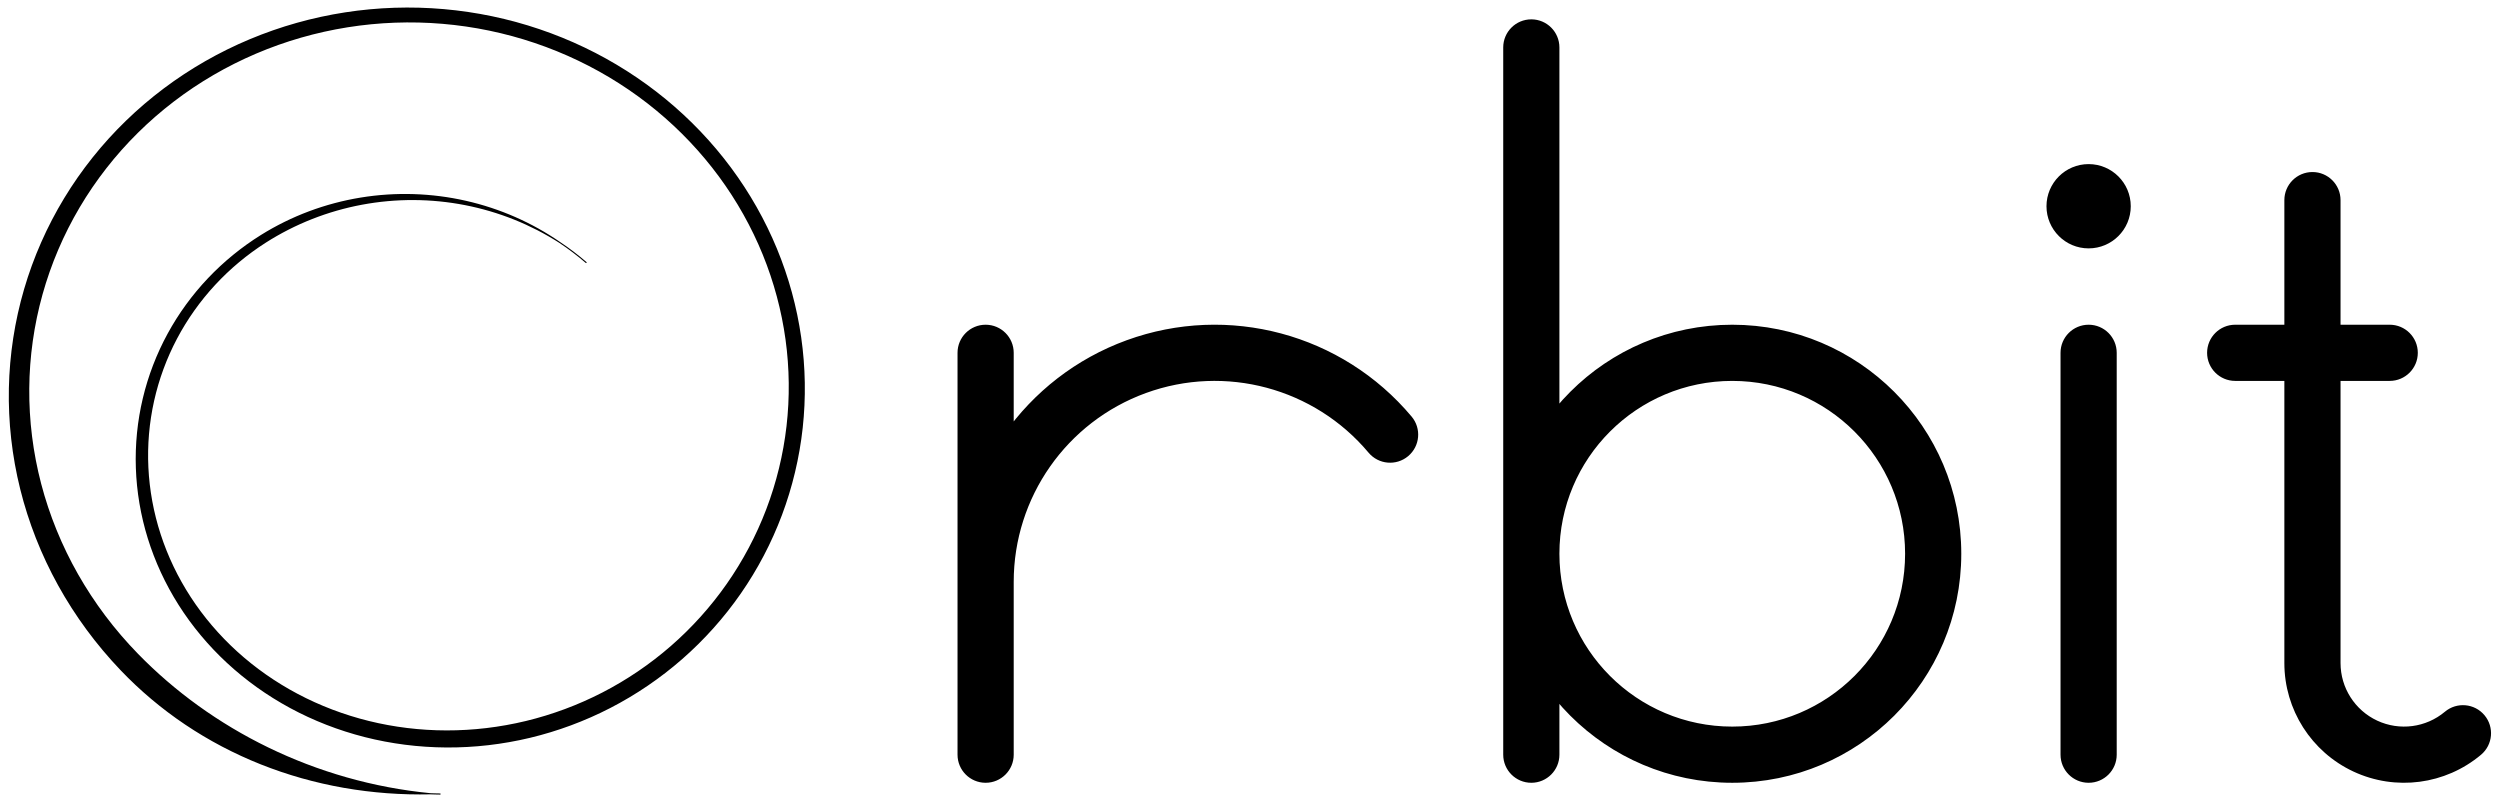
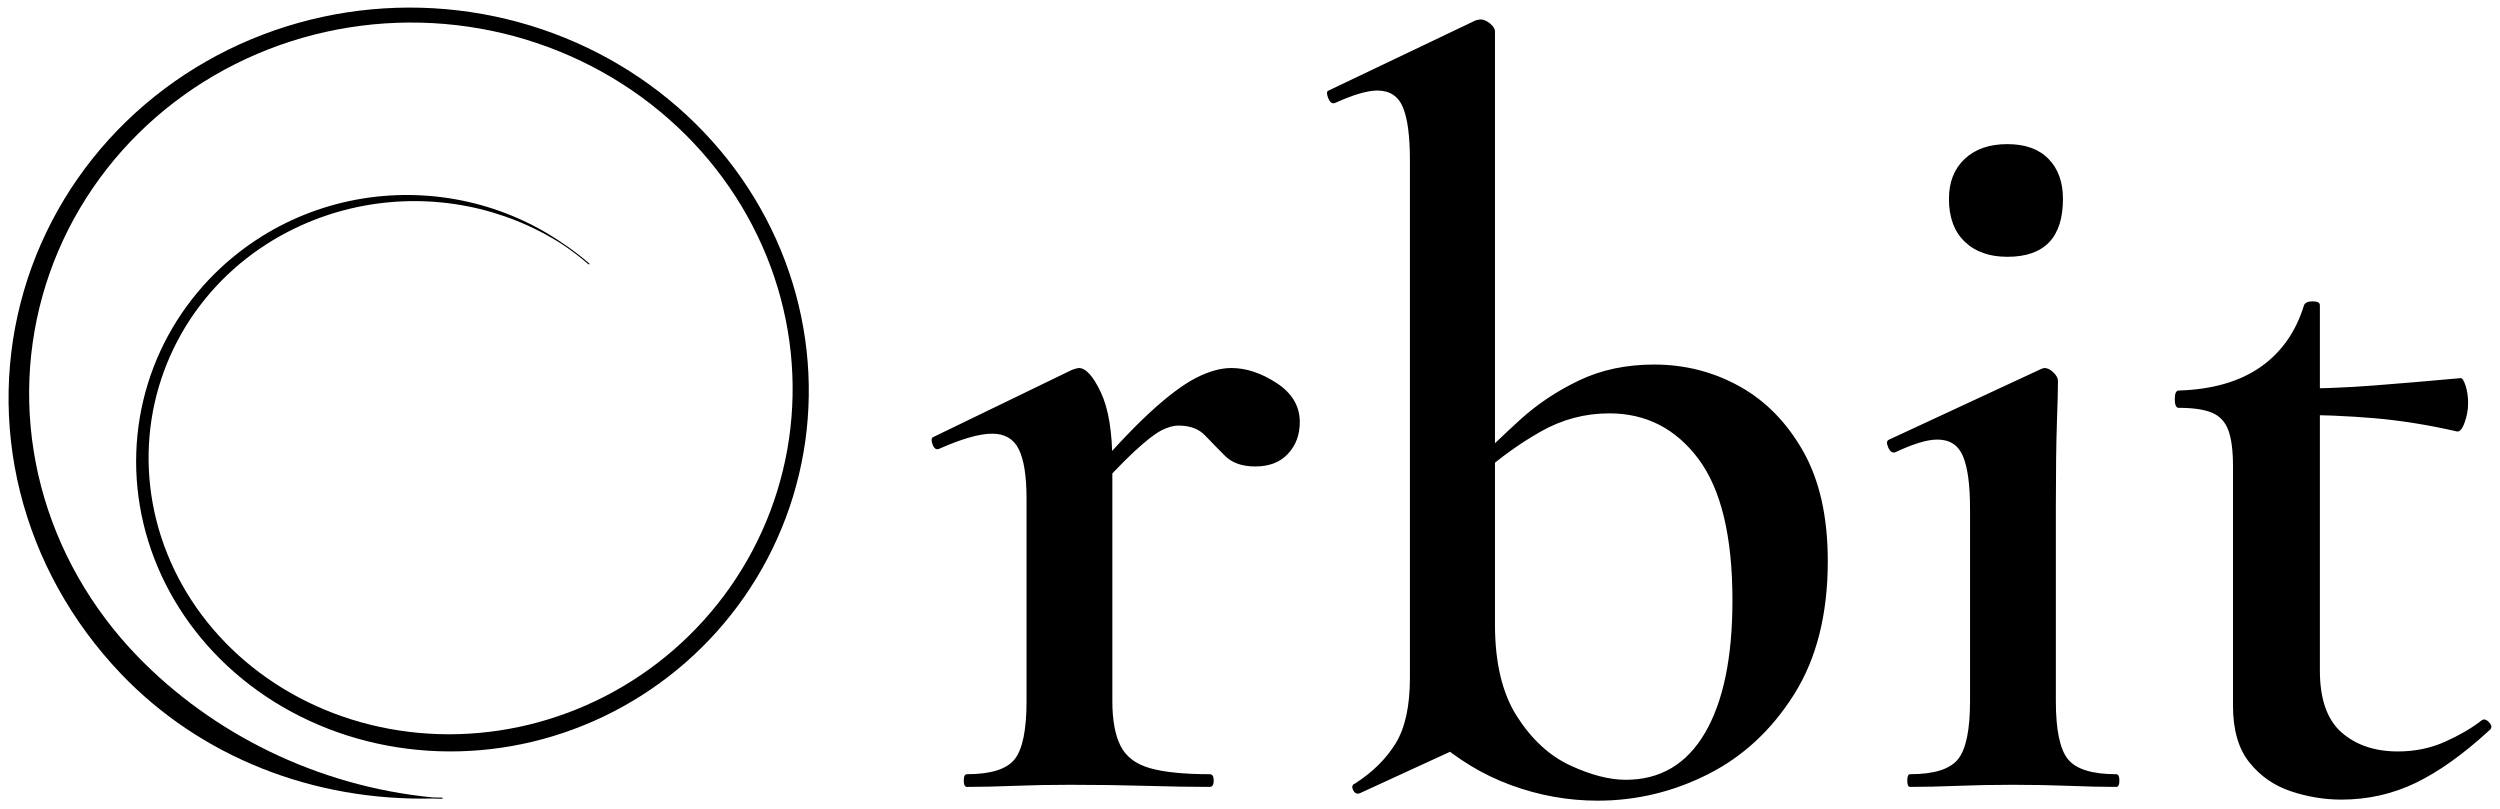
- <svg xmlns="http://www.w3.org/2000/svg" viewBox="38.9 40 1333.5 428.3" width="1334" height="428">
+ <svg xmlns="http://www.w3.org/2000/svg" viewBox="38.9 40 1326.8 429.3" width="1327" height="429">
  <g fill="#000000">
    <path d="M351.336 179.938C346.877 176.086 342.154 172.495 337.201 169.198C337.083 169.12 336.968 169.038 336.851 168.958C336.735 168.878 336.618 168.798 336.501 168.718C336.267 168.559 336.033 168.4 335.798 168.242C335.328 167.926 334.856 167.613 334.382 167.302C333.434 166.681 332.477 166.07 331.512 165.47C329.583 164.27 327.621 163.114 325.628 162.003C321.642 159.78 317.535 157.739 313.323 155.891C304.9 152.195 296.059 149.276 286.965 147.214C277.871 145.152 268.523 143.947 259.101 143.649C249.679 143.351 240.184 143.96 230.807 145.489C221.429 147.019 212.17 149.469 203.223 152.815C194.276 156.161 185.642 160.404 177.512 165.479C167.181 171.928 157.647 179.69 149.239 188.559C140.831 197.428 133.551 207.402 127.673 218.196C121.795 228.989 117.321 240.601 114.446 252.679C111.571 264.757 110.297 277.299 110.725 289.908C111.152 302.517 113.282 315.192 117.106 327.513C120.93 339.834 126.448 351.8 133.543 363.001C140.637 374.202 149.307 384.636 159.325 393.929C169.343 403.223 180.71 411.375 193.103 418.076C205.497 424.776 218.917 430.023 232.967 433.592C247.017 437.161 261.696 439.051 276.556 439.138C291.416 439.225 306.456 437.509 321.203 433.976C335.951 430.444 350.405 425.096 364.099 418.035C377.793 410.975 390.725 402.203 402.464 391.935C414.203 381.667 424.748 369.904 433.733 356.964C442.718 344.024 450.141 329.908 455.727 315.017C461.313 300.127 465.062 284.463 466.808 268.488C467.681 260.5 468.055 252.434 467.922 244.352C467.789 236.27 467.148 228.171 465.998 220.118C464.848 212.064 463.19 204.055 461.03 196.153C458.87 188.251 456.208 180.455 453.059 172.827C446.761 157.569 438.509 142.983 428.514 129.522C418.518 116.061 406.78 103.728 393.623 92.917C380.465 82.106 365.889 72.818 350.311 65.362C334.733 57.906 318.155 52.284 301.063 48.699C283.971 45.115 266.368 43.568 248.781 44.145C239.988 44.434 231.2 45.252 222.484 46.597C213.769 47.943 205.126 49.816 196.623 52.208C188.121 54.6 179.758 57.51 171.603 60.922C163.447 64.334 155.499 68.248 147.821 72.638C140.144 77.027 132.737 81.893 125.663 87.203C118.589 92.513 111.847 98.266 105.494 104.423C99.142 110.579 93.178 117.139 87.656 124.056C82.133 130.972 77.052 138.245 72.458 145.821C67.864 153.396 63.756 161.275 60.175 169.398C56.594 177.521 53.539 185.887 51.042 194.434C48.544 202.981 46.604 211.707 45.244 220.546C43.885 229.385 43.106 238.335 42.922 247.327C42.738 256.319 43.148 265.352 44.158 274.354C45.168 283.355 46.777 292.326 48.98 301.191C51.184 310.056 53.982 318.817 57.36 327.401C60.738 335.984 64.696 344.391 69.21 352.549C73.723 360.708 78.793 368.619 84.384 376.214C89.975 383.81 96.089 391.09 102.683 397.992C112.955 408.745 124.503 418.475 137.061 426.911C149.618 435.347 163.184 442.487 177.426 448.157C191.667 453.827 206.582 458.026 221.814 460.695C237.046 463.363 252.592 464.501 268.122 464.154C268.174 464.153 268.227 464.158 268.279 464.159C268.332 464.161 268.385 464.163 268.437 464.165C268.543 464.169 268.648 464.173 268.753 464.176C268.964 464.183 269.174 464.19 269.385 464.197C269.806 464.21 270.228 464.223 270.649 464.234C271.492 464.256 272.336 464.274 273.18 464.288C273.345 464.291 273.482 464.159 273.485 463.993C273.487 463.827 273.355 463.691 273.19 463.688C272.348 463.674 271.506 463.656 270.665 463.634C270.245 463.623 269.824 463.611 269.404 463.597C269.194 463.591 268.984 463.584 268.774 463.576C268.669 463.573 268.564 463.569 268.459 463.565C268.406 463.564 268.354 463.562 268.301 463.56C268.249 463.558 268.196 463.559 268.144 463.554C252.719 462.069 237.63 459.169 223.108 455.035C208.586 450.901 194.63 445.534 181.408 439.112C168.186 432.69 155.695 425.213 144.066 416.834C132.436 408.456 121.666 399.175 111.875 389.126C105.591 382.676 99.753 375.868 94.402 368.759C89.051 361.65 84.187 354.24 79.841 346.591C75.495 338.942 71.668 331.053 68.383 322.989C65.099 314.925 62.356 306.686 60.172 298.338C57.988 289.99 56.361 281.533 55.3 273.035C54.239 264.537 53.742 255.997 53.809 247.483C53.877 238.97 54.507 230.482 55.691 222.087C56.874 213.693 58.611 205.39 60.883 197.246C63.155 189.101 65.961 181.115 69.276 173.347C72.59 165.58 76.413 158.032 80.71 150.762C85.006 143.493 89.776 136.501 94.979 129.84C100.181 123.18 105.816 116.851 111.834 110.901C117.853 104.952 124.255 99.382 130.988 94.233C137.721 89.083 144.783 84.355 152.118 80.083C159.452 75.81 167.057 71.994 174.871 68.659C182.686 65.325 190.709 62.473 198.875 60.122C207.041 57.772 215.351 55.923 223.737 54.586C232.124 53.249 240.586 52.424 249.058 52.113C257.53 51.802 266.01 52.006 274.433 52.717C282.856 53.429 291.221 54.649 299.463 56.363C307.704 58.077 315.823 60.285 323.757 62.965C331.691 65.646 339.44 68.798 346.945 72.393C354.45 75.988 361.711 80.026 368.675 84.471C375.639 88.916 382.306 93.767 388.627 98.984C394.948 104.201 400.924 109.782 406.512 115.682C412.1 121.581 417.301 127.798 422.08 134.282C431.636 147.25 439.496 161.285 445.465 175.941C451.434 190.596 455.513 205.87 457.633 221.29C459.752 236.71 459.913 252.276 458.166 267.521C456.42 282.766 452.768 297.69 447.376 311.863C441.985 326.036 434.855 339.456 426.253 351.751C417.652 364.047 407.58 375.218 396.384 384.971C385.189 394.724 372.873 403.058 359.841 409.775C346.808 416.492 333.062 421.592 319.04 424.981C305.017 428.369 290.72 430.045 276.59 430.023C262.461 430 248.5 428.279 235.127 424.975C221.754 421.67 208.969 416.784 197.144 410.524C185.319 404.264 174.453 396.632 164.849 387.912C155.244 379.192 146.9 369.386 140.032 358.836C133.165 348.285 127.774 336.991 123.981 325.329C120.187 313.668 117.991 301.64 117.415 289.635C116.839 277.63 117.882 265.649 120.468 254.069C123.055 242.489 127.184 231.313 132.686 220.884C138.189 210.456 145.065 200.778 153.062 192.142C161.059 183.505 170.177 175.911 180.099 169.579C187.908 164.595 196.202 160.372 204.82 156.976C213.438 153.581 222.38 151.014 231.475 149.315C240.571 147.615 249.819 146.783 259.044 146.823C268.269 146.862 277.47 147.775 286.476 149.532C295.482 151.289 304.291 153.89 312.742 157.276C316.967 158.969 321.103 160.857 325.13 162.931C327.143 163.968 329.13 165.052 331.087 166.18C332.066 166.744 333.037 167.319 334.001 167.906C334.483 168.199 334.962 168.495 335.44 168.794C335.679 168.943 335.918 169.093 336.156 169.244C336.275 169.319 336.394 169.395 336.513 169.47C336.631 169.546 336.751 169.62 336.869 169.698C341.801 172.98 346.504 176.556 350.944 180.392C351.069 180.5 351.258 180.486 351.367 180.361C351.475 180.236 351.461 180.046 351.336 179.938Z" />
-     <path d="M549.477 228.393C549.477 220.109 556.192 213.393 564.477 213.393C572.761 213.393 579.477 220.109 579.477 228.393C579.477 299.923 579.477 371.454 579.477 442.984C579.477 451.268 572.761 457.984 564.477 457.984C556.192 457.984 549.477 451.268 549.477 442.984C549.477 371.454 549.477 299.923 549.477 228.393ZM549.477 350.689C549.477 292.97 585.576 241.414 639.814 221.673C694.052 201.932 754.846 218.222 791.947 262.437C797.272 268.783 796.444 278.244 790.098 283.569C783.752 288.894 774.29 288.066 768.965 281.72C739.971 247.166 692.462 234.436 650.075 249.864C607.688 265.291 579.477 305.582 579.477 350.689C579.477 358.973 572.761 365.689 564.477 365.689C556.192 365.689 549.477 358.973 549.477 350.689ZM840.865 65.332C840.865 57.048 847.581 50.332 855.865 50.332C864.149 50.332 870.865 57.048 870.865 65.332C870.865 191.216 870.865 317.1 870.865 442.984C870.865 451.268 864.149 457.984 855.865 457.984C847.581 457.984 840.865 451.268 840.865 442.984C840.865 317.1 840.865 191.216 840.865 65.332ZM1085.456 335.689C1085.456 403.231 1030.702 457.984 963.161 457.984C895.619 457.984 840.865 403.231 840.865 335.689C840.865 268.147 895.619 213.393 963.161 213.393C1030.702 213.393 1085.456 268.147 1085.456 335.689ZM1055.456 335.689C1055.456 284.715 1014.134 243.393 963.161 243.393C912.187 243.393 870.865 284.715 870.865 335.689C870.865 386.662 912.187 427.984 963.161 427.984C1014.134 427.984 1055.456 386.662 1055.456 335.689ZM1138.451 228.393C1138.451 220.109 1145.167 213.393 1153.451 213.393C1161.735 213.393 1168.451 220.109 1168.451 228.393C1168.451 299.923 1168.451 371.454 1168.451 442.984C1168.451 451.268 1161.735 457.984 1153.451 457.984C1145.167 457.984 1138.451 451.268 1138.451 442.984C1138.451 371.454 1138.451 299.923 1138.451 228.393ZM1175.951 150.128C1175.951 162.554 1165.877 172.628 1153.451 172.628C1141.024 172.628 1130.951 162.554 1130.951 150.128C1130.951 137.701 1141.024 127.628 1153.451 127.628C1165.877 127.628 1175.951 137.701 1175.951 150.128ZM1257.972 146.863C1257.972 138.578 1264.688 131.863 1272.972 131.863C1281.256 131.863 1287.972 138.578 1287.972 146.863C1287.972 229.264 1287.972 311.665 1287.972 394.066C1287.972 402.35 1281.256 409.066 1272.972 409.066C1264.688 409.066 1257.972 402.35 1257.972 394.066C1257.972 311.665 1257.972 229.264 1257.972 146.863ZM1362.976 443.03C1343.947 458.997 1317.39 462.494 1294.877 451.996C1272.364 441.497 1257.972 418.907 1257.972 394.066C1257.972 385.782 1264.688 379.066 1272.972 379.066C1281.256 379.066 1287.972 385.782 1287.972 394.066C1287.972 407.248 1295.609 419.235 1307.556 424.806C1319.502 430.377 1333.595 428.522 1343.692 420.049C1350.039 414.724 1359.5 415.552 1364.825 421.898C1370.15 428.244 1369.322 437.705 1362.976 443.03ZM1231.716 243.393C1223.432 243.393 1216.716 236.677 1216.716 228.393C1216.716 220.109 1223.432 213.393 1231.716 213.393C1259.22 213.393 1286.724 213.393 1314.228 213.393C1322.512 213.393 1329.228 220.109 1329.228 228.393C1329.228 236.677 1322.512 243.393 1314.228 243.393C1286.724 243.393 1259.22 243.393 1231.716 243.393Z" />
+     <path d="M616.057 305.607C614.764 303.324 613.471 301.041 612.178 298.764C626.589 281.789 638.678 268.777 648.439 259.73C658.2 250.683 666.533 244.38 673.449 240.821C680.365 237.256 686.691 235.479 692.415 235.479C700.287 235.479 708.31 238.15 716.486 243.497C724.661 248.845 728.749 255.738 728.749 264.178C728.749 270.92 726.669 276.537 722.497 281.03C718.324 285.522 712.527 287.766 705.105 287.766C698.161 287.766 692.825 285.91 689.097 282.199C685.369 278.488 681.833 274.873 678.493 271.347C675.153 267.827 670.43 266.062 664.329 266.062C661.501 266.062 658.386 266.961 654.995 268.749C651.605 270.537 646.898 274.22 640.882 279.798C634.865 285.376 626.589 293.979 616.057 305.607ZM551.946 457.984C550.822 457.984 550.259 456.86 550.259 454.61C550.259 452.361 550.822 451.237 551.946 451.237C564.598 451.237 573.032 448.594 577.26 443.314C581.488 438.035 583.603 427.745 583.603 412.44C583.603 376.583 583.603 340.732 583.603 304.876C583.603 292.944 582.236 284.212 579.509 278.674C576.782 273.135 572.076 270.363 565.396 270.363C561.921 270.363 557.828 271.049 553.127 272.41C548.421 273.776 543.102 275.767 537.17 278.392C535.668 279.039 534.521 278.291 533.717 276.143C532.919 273.995 532.998 272.685 533.953 272.207C558.559 260.287 583.17 248.367 607.775 236.446C609.614 235.8 610.822 235.479 611.402 235.479C615.113 235.479 619.009 239.792 623.08 248.429C627.151 257.065 629.186 269.508 629.186 285.758C629.186 327.985 629.186 370.213 629.186 412.44C629.186 422.493 630.632 430.404 633.527 436.162C636.423 441.92 641.63 445.873 649.147 448.021C656.665 450.163 667.258 451.237 680.927 451.237C682.327 451.237 683.025 452.361 683.025 454.61C683.025 456.86 682.327 457.984 680.927 457.984C671.116 457.984 659.876 457.799 647.202 457.422C634.528 457.045 620.949 456.86 606.47 456.86C596.282 456.86 586.448 457.045 576.956 457.422C567.471 457.799 559.132 457.984 551.946 457.984ZM886.974 465.294C871.371 465.294 856.094 462.567 841.137 457.118C826.181 451.67 812.36 443.326 799.681 432.08C810.594 411.95 821.508 391.826 832.422 371.703C832.422 392.169 836.352 408.498 844.207 420.694C852.068 432.884 861.475 441.515 872.434 446.592C883.393 451.664 893.204 454.206 901.863 454.206C920.211 454.206 934.251 445.906 943.972 429.308C953.694 412.71 958.558 389.246 958.558 358.911C958.558 324.865 952.519 299.798 940.453 283.706C928.38 267.614 912.614 259.567 893.148 259.567C880.188 259.567 868.02 262.806 856.651 269.278C845.276 275.75 834.817 283.284 825.264 291.887C823.634 290.442 821.997 288.991 820.361 287.546C828.233 279.365 836.752 271.122 845.922 262.817C855.093 254.512 865.535 247.574 877.241 242.002C888.953 236.424 902.184 233.635 916.944 233.635C933.233 233.635 948.33 237.475 962.23 245.162C976.135 252.848 987.437 264.375 996.141 279.742C1004.85 295.109 1009.202 314.553 1009.202 338.061C1009.202 366.282 1003.248 389.853 991.333 408.785C979.424 427.717 964.181 441.864 945.609 451.237C927.037 460.61 907.492 465.294 886.974 465.294ZM760.394 461.453C758.893 461.83 757.768 461.2 757.02 459.564C756.273 457.928 756.593 456.82 757.993 456.241C767.333 450.27 774.547 443.168 779.624 434.925C784.701 426.682 787.243 415.065 787.243 400.069C787.243 308.463 787.243 216.862 787.243 125.256C787.243 112.307 786 102.872 783.509 96.956C781.024 91.047 776.492 88.089 769.914 88.089C764.628 88.089 757.122 90.305 747.405 94.735C745.904 95.213 744.712 94.331 743.829 92.081C742.941 89.832 742.98 88.522 743.936 88.146C769.958 75.73 795.981 63.31 822.003 50.895C823.128 50.518 824.067 50.332 824.814 50.332C826.383 50.332 828.042 51.046 829.791 52.475C831.545 53.903 832.422 55.32 832.422 56.714C832.422 180.595 832.422 304.471 832.422 428.352C808.413 439.39 784.403 450.422 760.394 461.453ZM1052.948 457.984C1051.924 457.984 1051.418 456.86 1051.418 454.61C1051.418 452.361 1051.924 451.237 1052.948 451.237C1065.599 451.237 1074.061 448.594 1078.34 443.314C1082.619 438.035 1084.761 427.745 1084.761 412.44C1084.761 378.377 1084.761 344.308 1084.761 310.246C1084.761 297.566 1083.513 288.272 1081.028 282.357C1078.537 276.441 1074.005 273.484 1067.426 273.484C1064.598 273.484 1061.297 274.074 1057.53 275.249C1053.763 276.424 1049.563 278.106 1044.924 280.287C1043.423 280.664 1042.202 279.753 1041.269 277.555C1040.33 275.356 1040.476 274.018 1041.702 273.54C1068.613 261.041 1095.523 248.541 1122.428 236.042C1123.283 235.665 1123.896 235.479 1124.273 235.479C1125.836 235.479 1127.427 236.261 1129.046 237.824C1130.66 239.387 1131.47 240.872 1131.47 242.266C1131.47 246.247 1131.284 253.669 1130.907 264.527C1130.531 275.384 1130.345 290.296 1130.345 309.273C1130.345 343.662 1130.345 378.051 1130.345 412.44C1130.345 427.745 1132.499 438.035 1136.811 443.314C1141.124 448.594 1149.654 451.237 1162.406 451.237C1163.531 451.237 1164.093 452.361 1164.093 454.61C1164.093 456.86 1163.531 457.984 1162.406 457.984C1155.22 457.984 1146.91 457.799 1137.475 457.422C1128.034 457.045 1118.037 456.86 1107.477 456.86C1097.289 456.86 1087.477 457.045 1078.042 457.422C1068.601 457.799 1060.24 457.984 1052.948 457.984ZM1104.61 176.406C1095.04 176.406 1087.471 173.719 1081.905 168.338C1076.338 162.962 1073.555 155.405 1073.555 145.667C1073.555 136.743 1076.338 129.664 1081.905 124.418C1087.471 119.178 1095.04 116.557 1104.61 116.557C1114.073 116.557 1121.36 119.178 1126.465 124.418C1131.571 129.664 1134.124 136.743 1134.124 145.667C1134.124 166.162 1124.284 176.406 1104.61 176.406ZM1282.037 464.731C1273.04 464.731 1264.1 463.258 1255.227 460.312C1246.354 457.366 1239.005 452.271 1233.18 445.029C1227.355 437.793 1224.442 427.734 1224.442 414.857C1224.442 372.422 1224.442 329.993 1224.442 287.558C1224.442 279.275 1223.61 272.91 1221.94 268.463C1220.27 264.015 1217.375 260.934 1213.253 259.213C1209.132 257.493 1203.25 256.632 1195.614 256.632C1194.214 256.632 1193.517 255.097 1193.517 252.033C1193.517 248.974 1194.214 247.439 1195.614 247.439C1213.388 246.894 1227.839 242.755 1238.955 235.018C1250.077 227.281 1257.808 216.334 1262.154 202.164C1262.7 200.764 1264.241 200.067 1266.782 200.067C1269.324 200.067 1270.589 200.764 1270.589 202.164C1270.589 266.826 1270.589 331.488 1270.589 396.15C1270.589 411.349 1274.435 422.313 1282.115 429.049C1289.802 435.78 1299.782 439.148 1312.057 439.148C1321.093 439.148 1329.454 437.422 1337.134 433.964C1344.821 430.506 1351.236 426.766 1356.381 422.746C1357.607 421.723 1358.99 422.055 1360.519 423.741C1362.054 425.428 1362.071 426.834 1360.57 427.958C1346.699 440.694 1333.637 450.005 1321.374 455.898C1309.11 461.785 1295.998 464.731 1282.037 464.731ZM1343.291 269.154C1328.132 265.679 1313.491 263.335 1299.366 262.126C1285.242 260.917 1270.279 260.315 1254.468 260.315C1254.468 255.699 1254.468 251.083 1254.468 246.472C1269.633 246.472 1284.46 245.91 1298.956 244.785C1313.457 243.661 1328.931 242.345 1345.389 240.849C1346.243 240.849 1347.109 242.199 1347.998 244.909C1348.88 247.619 1349.325 250.711 1349.325 254.186C1349.325 257.628 1348.695 261.074 1347.435 264.532C1346.176 267.99 1344.793 269.531 1343.291 269.154Z" />
  </g>
</svg>
